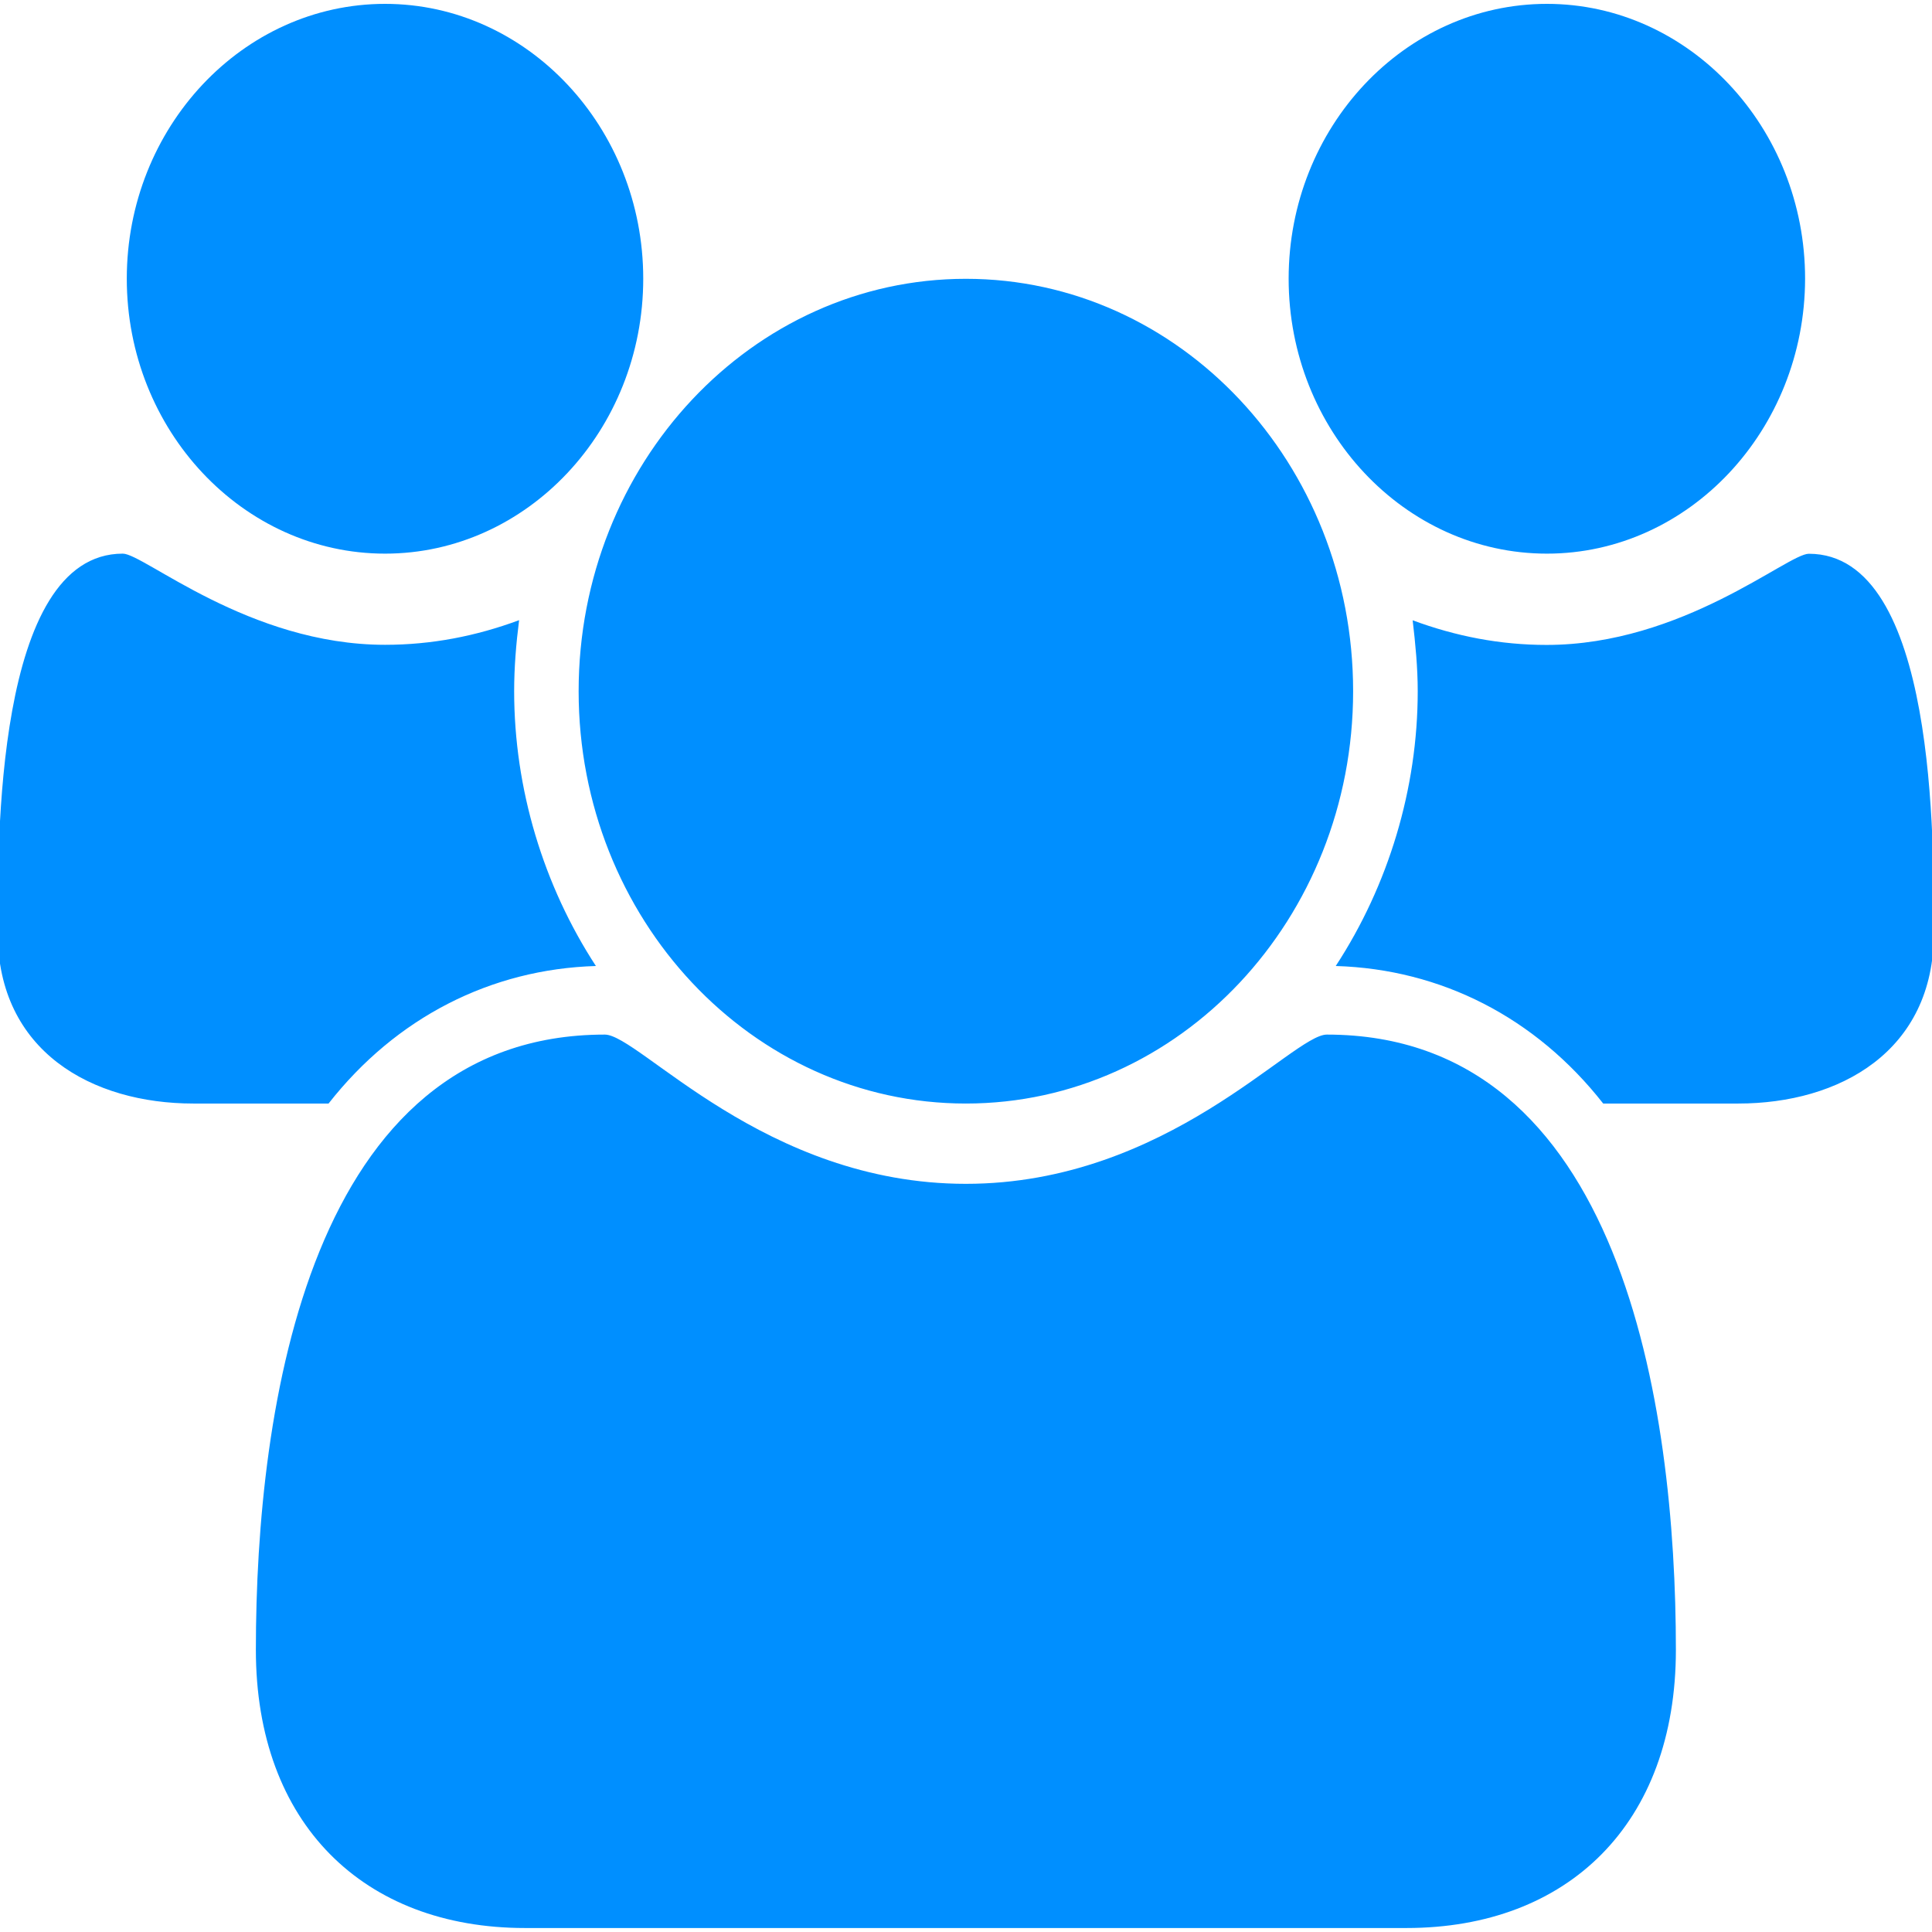
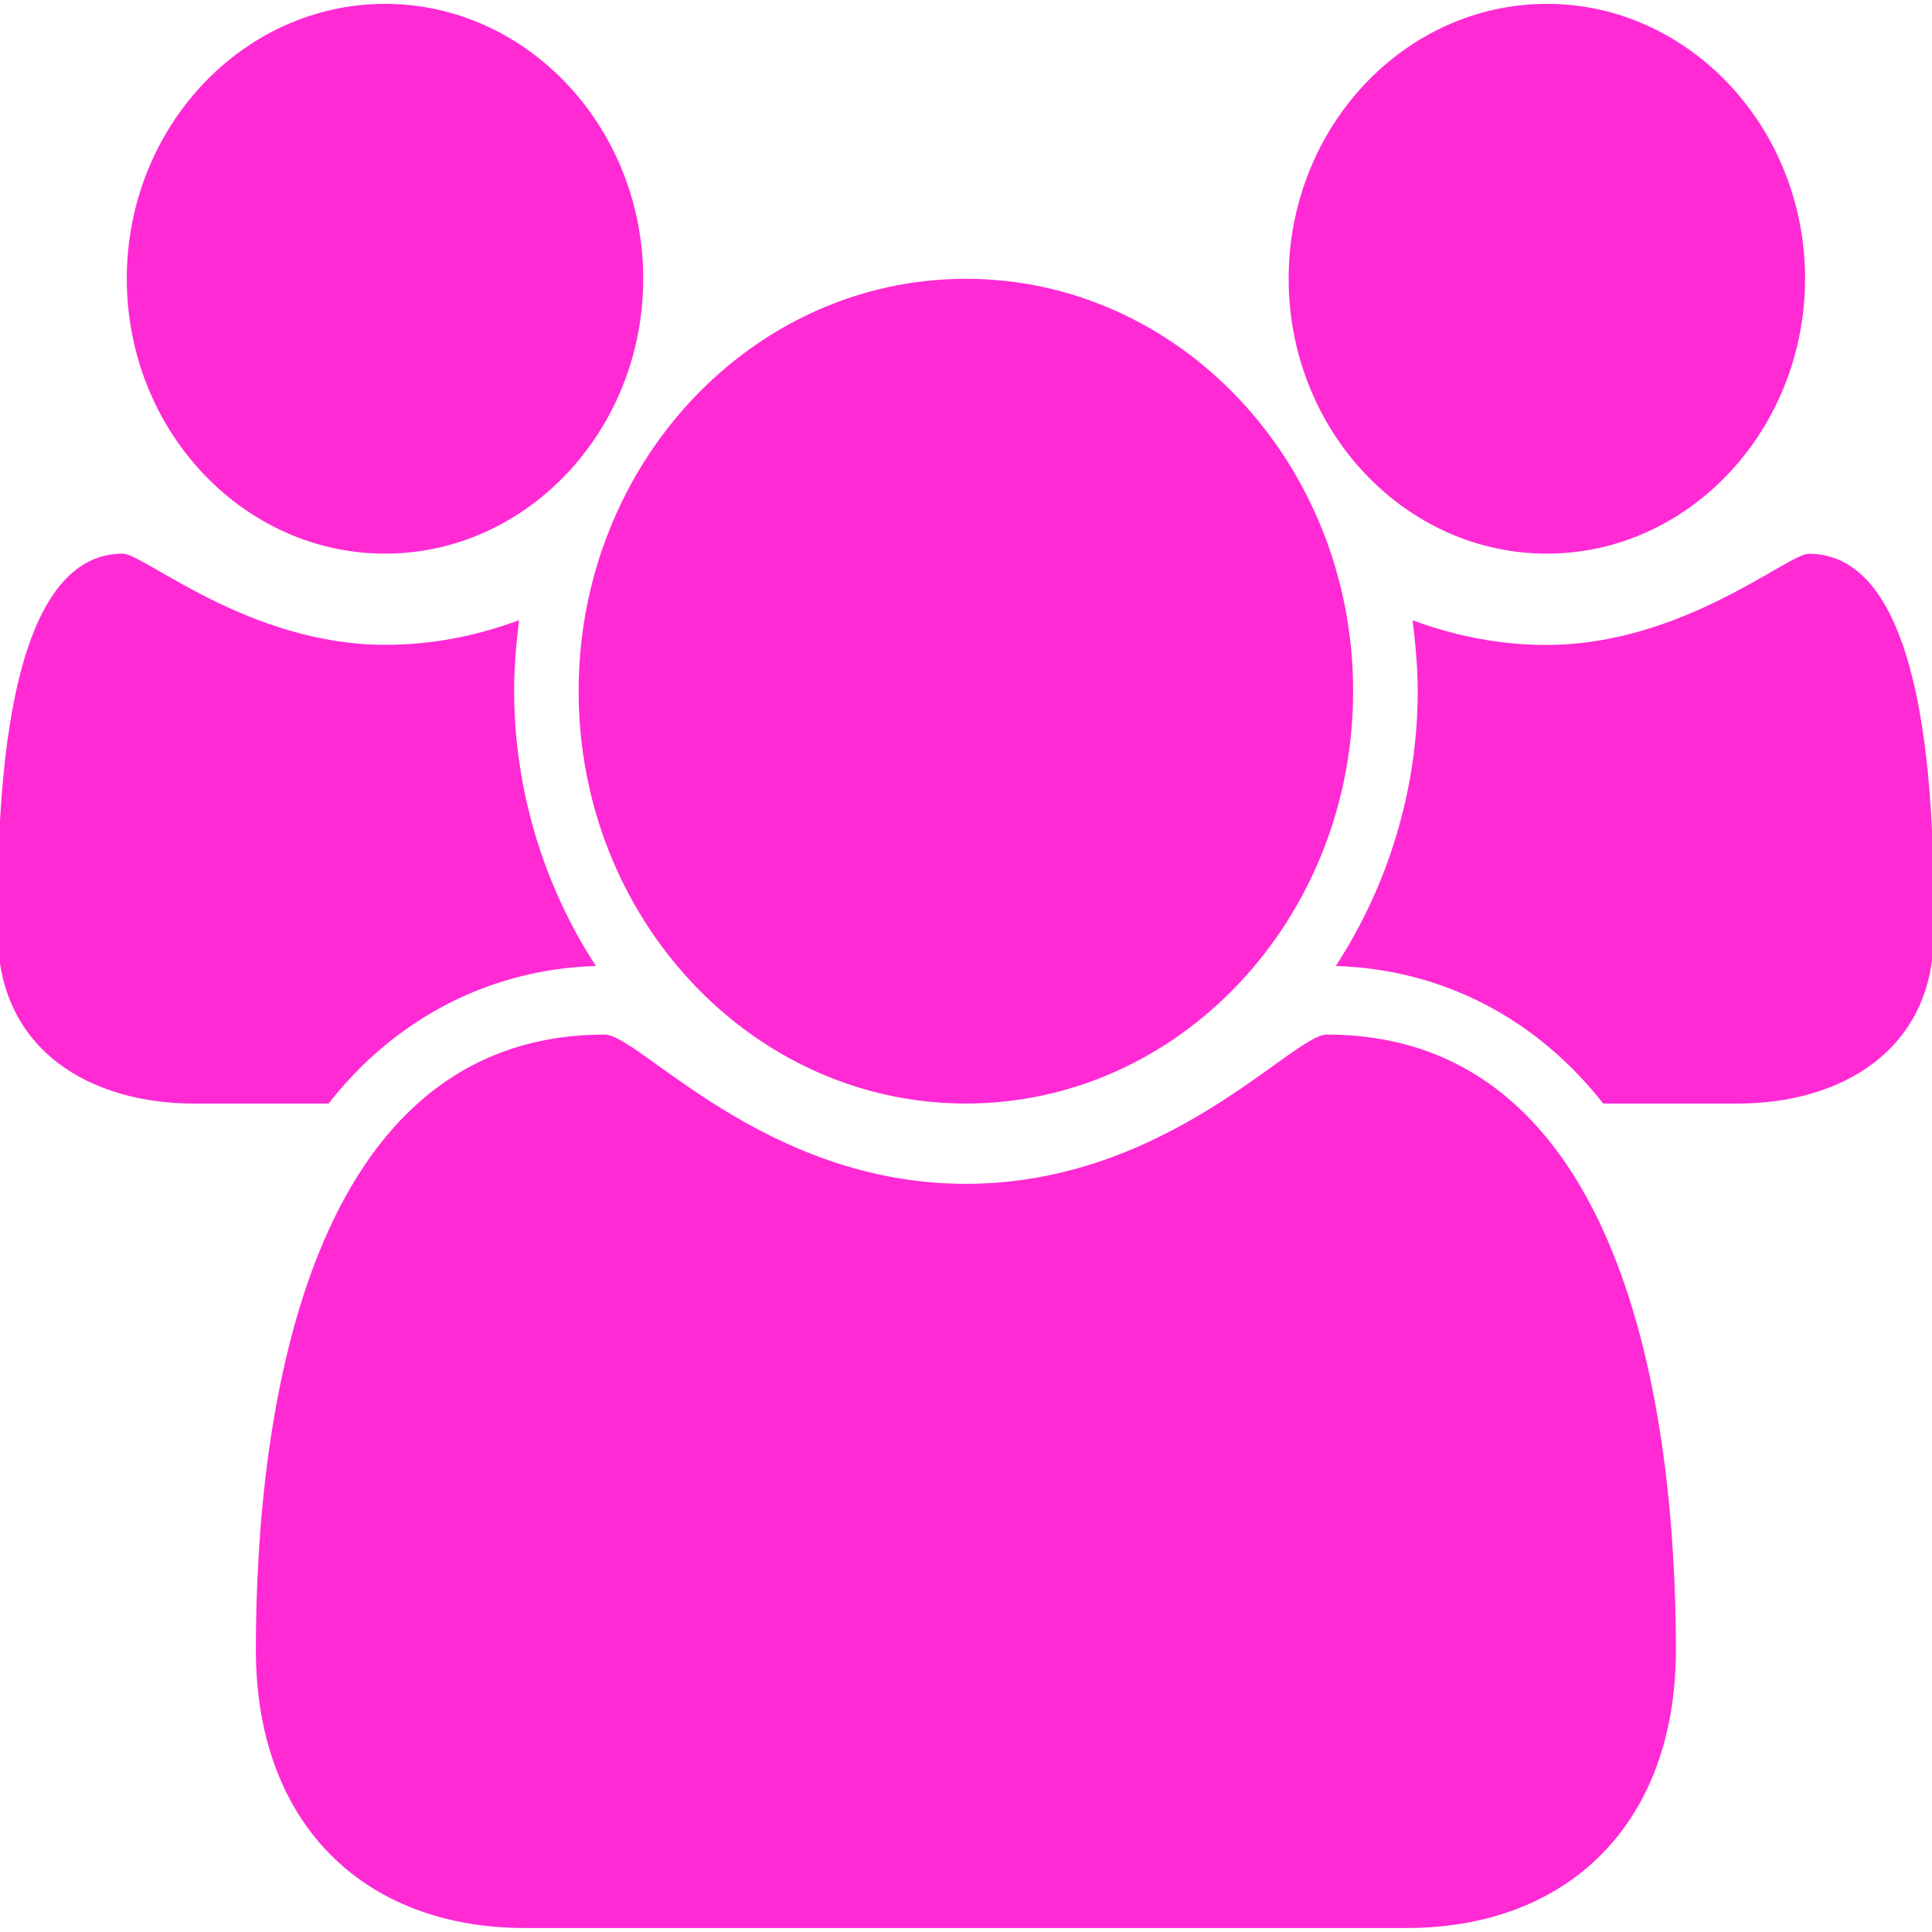
<svg xmlns="http://www.w3.org/2000/svg" xml:space="preserve" enable-background="new 0 0 16 16" viewBox="0 0 16 16" height="16px" width="16px" y="0px" x="0px" id="Layer_1" version="1.1">
  <defs id="defs9" />
  <g id="g3">
-     <path style="fill:#008fff;fill-opacity:1" id="path5" d="M2.721,9.139h-1.12c-0.835,0-1.62-0.429-1.62-1.415c0-0.72-0.025-3.139,1.036-3.139   c0.175,0,1.044,0.755,2.172,0.755c0.384,0,0.751-0.071,1.11-0.204C4.274,5.332,4.258,5.528,4.258,5.724   C4.258,6.532,4.5,7.333,4.935,8C4.065,8.026,3.28,8.426,2.721,9.139z M3.189,4.585c-1.178,0-2.139-1.023-2.139-2.277   c0-1.253,0.961-2.276,2.139-2.276c1.177,0,2.138,1.023,2.138,2.276C5.327,3.562,4.366,4.585,3.189,4.585z M11.648,15.967h-7.3   c-1.335,0-2.229-0.863-2.229-2.304c0-2.011,0.443-5.095,2.89-5.095c0.285,0,1.32,1.236,2.99,1.236s2.705-1.236,2.989-1.236   c2.447,0,2.891,3.084,2.891,5.095C13.879,15.104,12.984,15.967,11.648,15.967z M7.999,9.139c-1.771,0-3.207-1.531-3.207-3.415   c0-1.885,1.437-3.415,3.207-3.415c1.771,0,3.207,1.53,3.207,3.415C11.206,7.608,9.77,9.139,7.999,9.139z M12.811,4.585   c-1.179,0-2.139-1.023-2.139-2.277c0-1.253,0.96-2.276,2.139-2.276c1.176,0,2.138,1.023,2.138,2.276   C14.947,3.562,13.986,4.585,12.811,4.585z M14.396,9.139h-1.119C12.718,8.426,11.934,8.026,11.062,8   c0.436-0.667,0.679-1.468,0.679-2.276c0-0.196-0.019-0.392-0.042-0.587c0.359,0.133,0.726,0.204,1.109,0.204   c1.127,0,1.996-0.755,2.172-0.755c1.062,0,1.035,2.418,1.035,3.139C16.018,8.71,15.23,9.139,14.396,9.139z" fill="#996699" />
+     <path style="fill:#ff2ad4;fill-opacity:1" id="path5" d="M2.721,9.139h-1.12c-0.835,0-1.62-0.429-1.62-1.415c0-0.72-0.025-3.139,1.036-3.139   c0.175,0,1.044,0.755,2.172,0.755c0.384,0,0.751-0.071,1.11-0.204C4.274,5.332,4.258,5.528,4.258,5.724   C4.258,6.532,4.5,7.333,4.935,8C4.065,8.026,3.28,8.426,2.721,9.139z M3.189,4.585c-1.178,0-2.139-1.023-2.139-2.277   c0-1.253,0.961-2.276,2.139-2.276c1.177,0,2.138,1.023,2.138,2.276C5.327,3.562,4.366,4.585,3.189,4.585z M11.648,15.967h-7.3   c-1.335,0-2.229-0.863-2.229-2.304c0-2.011,0.443-5.095,2.89-5.095c0.285,0,1.32,1.236,2.99,1.236s2.705-1.236,2.989-1.236   c2.447,0,2.891,3.084,2.891,5.095C13.879,15.104,12.984,15.967,11.648,15.967z M7.999,9.139c-1.771,0-3.207-1.531-3.207-3.415   c0-1.885,1.437-3.415,3.207-3.415c1.771,0,3.207,1.53,3.207,3.415C11.206,7.608,9.77,9.139,7.999,9.139z M12.811,4.585   c-1.179,0-2.139-1.023-2.139-2.277c0-1.253,0.96-2.276,2.139-2.276c1.176,0,2.138,1.023,2.138,2.276   C14.947,3.562,13.986,4.585,12.811,4.585z M14.396,9.139h-1.119C12.718,8.426,11.934,8.026,11.062,8   c0.436-0.667,0.679-1.468,0.679-2.276c0-0.196-0.019-0.392-0.042-0.587c0.359,0.133,0.726,0.204,1.109,0.204   c1.127,0,1.996-0.755,2.172-0.755c1.062,0,1.035,2.418,1.035,3.139C16.018,8.71,15.23,9.139,14.396,9.139z" fill="#996699" />
  </g>
</svg>
